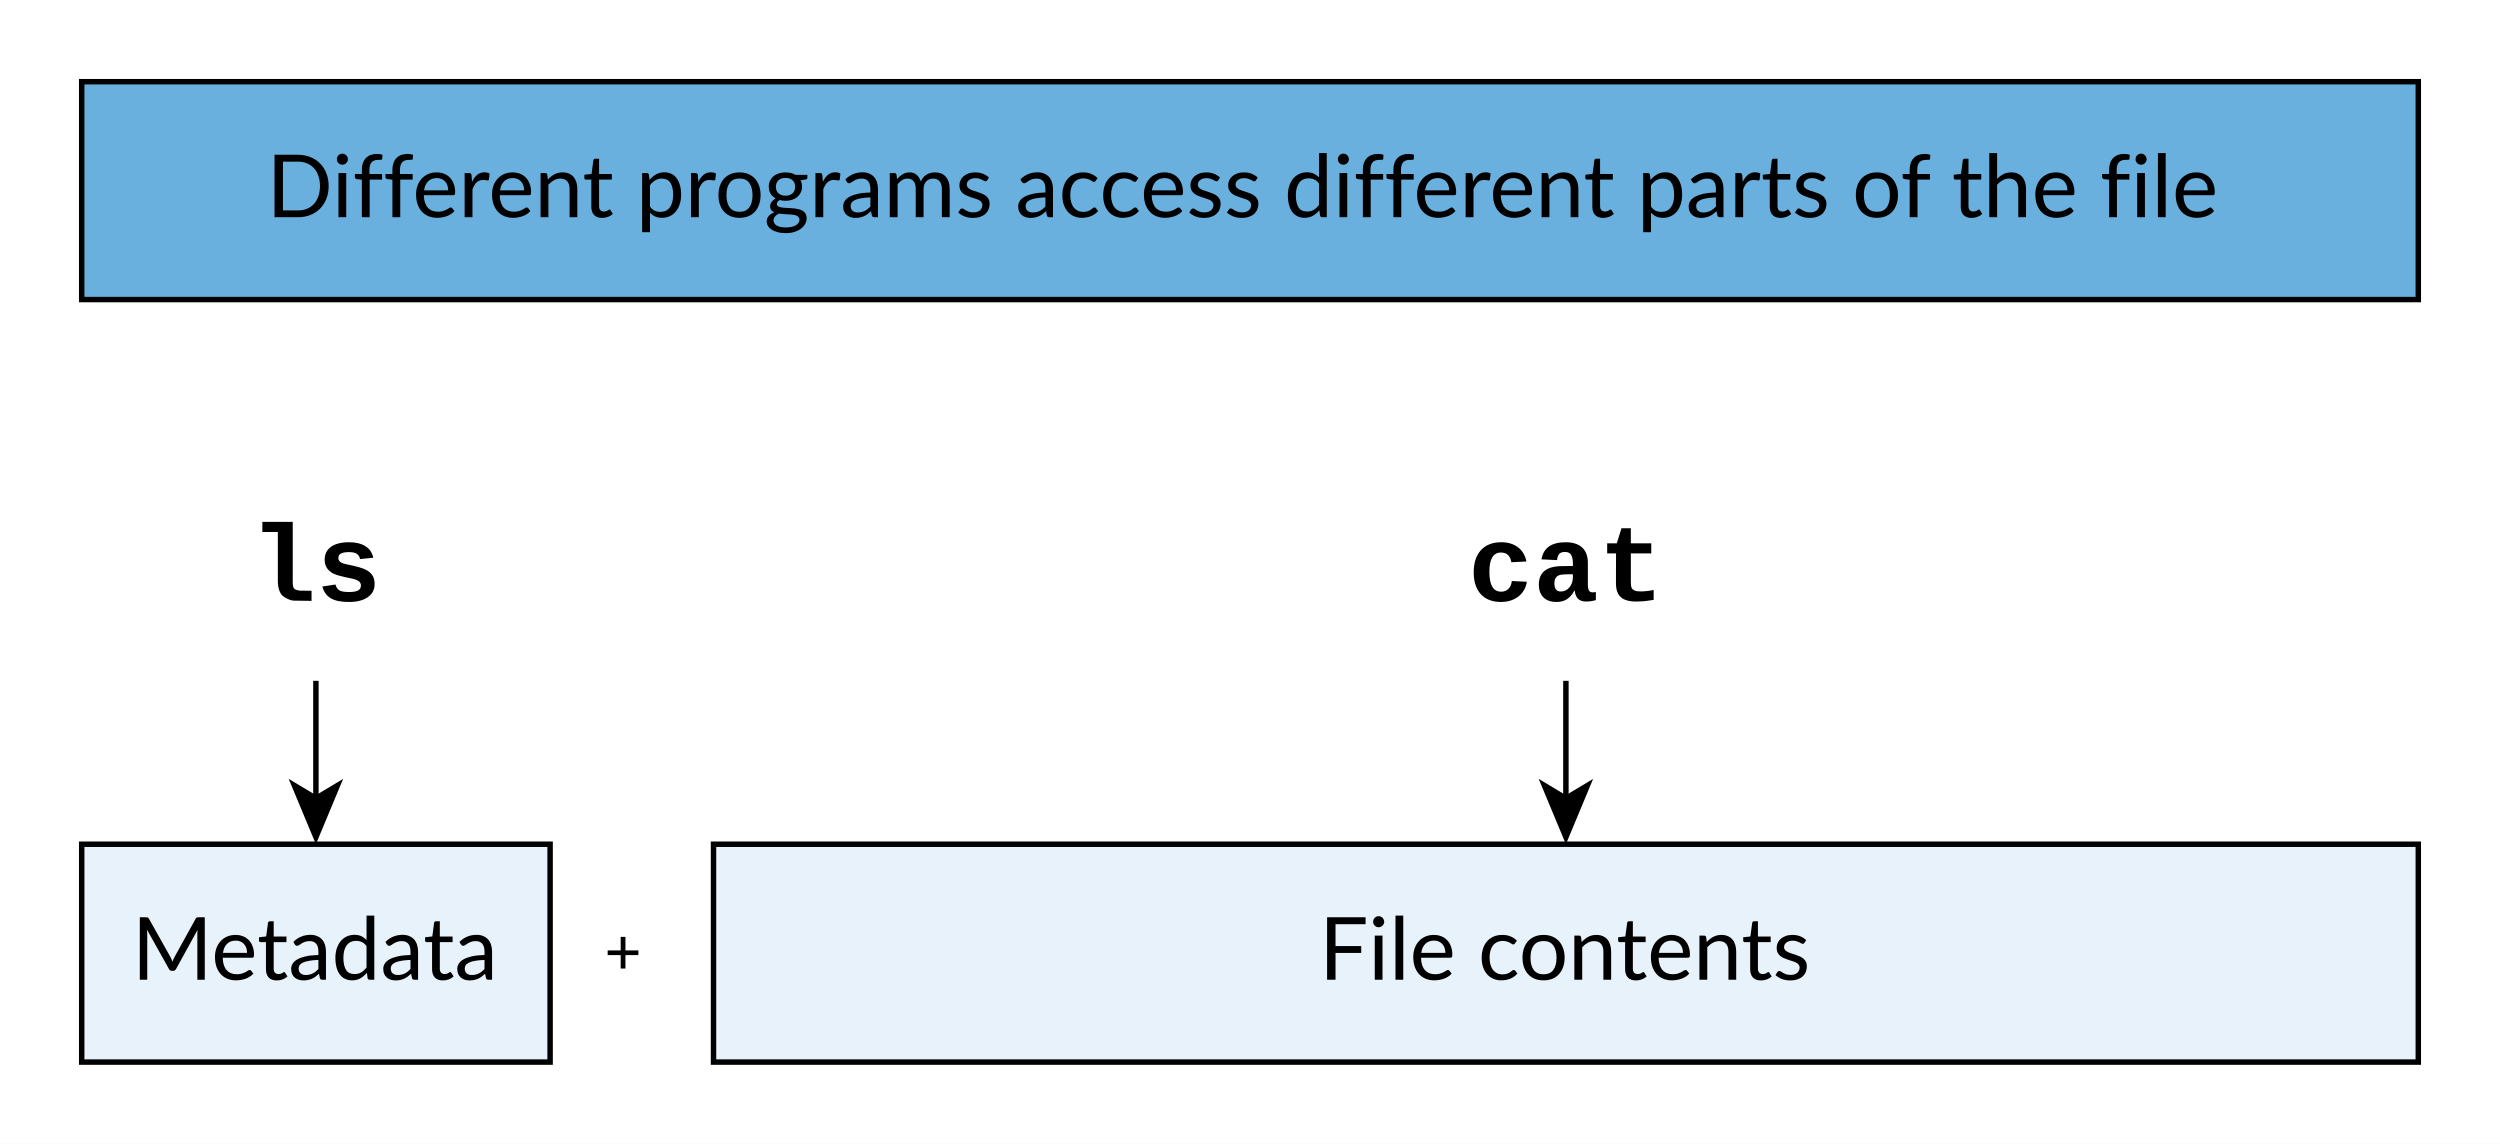
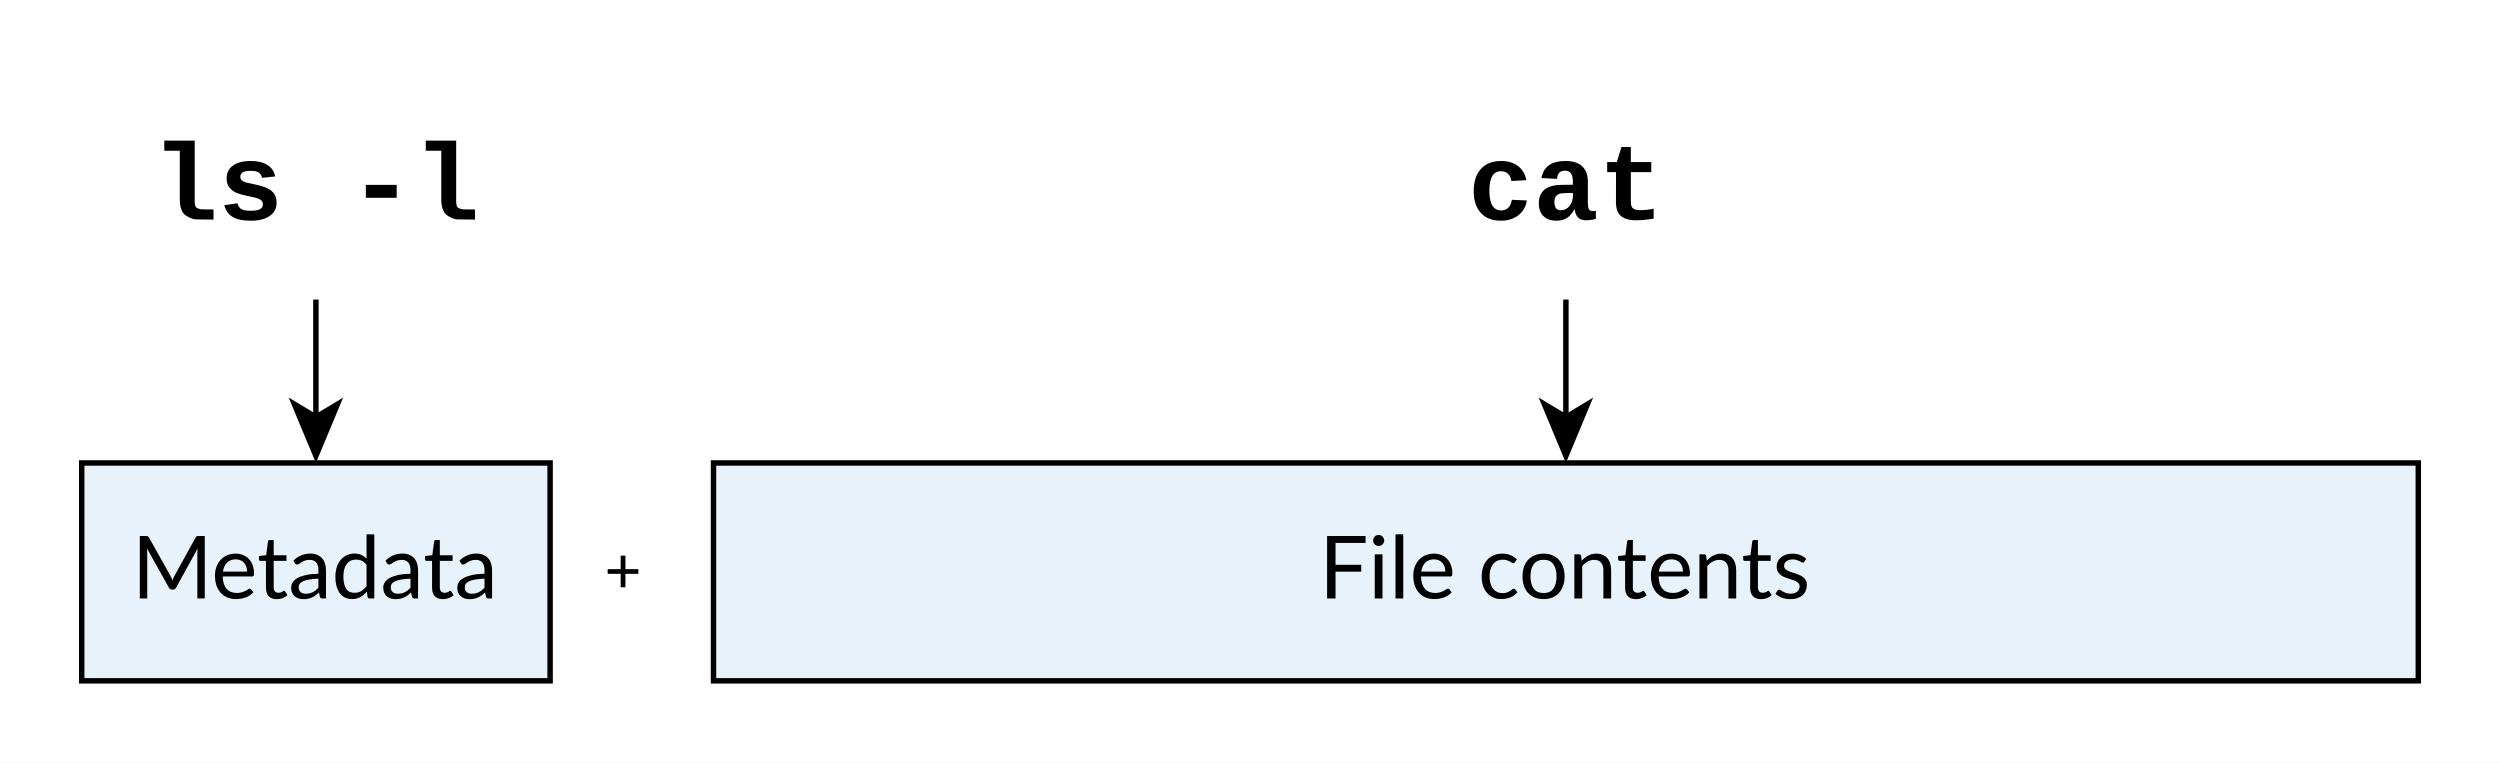
- <svg xmlns="http://www.w3.org/2000/svg" fill-opacity="1" color-rendering="auto" color-interpolation="auto" text-rendering="auto" stroke="black" stroke-linecap="square" width="459" stroke-miterlimit="10" shape-rendering="auto" stroke-opacity="1" fill="black" stroke-dasharray="none" font-weight="normal" stroke-width="1" height="210" font-family="'Dialog'" font-style="normal" stroke-linejoin="miter" font-size="12px" stroke-dashoffset="0" image-rendering="auto">
+ <svg xmlns="http://www.w3.org/2000/svg" fill-opacity="1" color-rendering="auto" color-interpolation="auto" text-rendering="auto" stroke="black" stroke-linecap="square" width="459" stroke-miterlimit="10" shape-rendering="auto" stroke-opacity="1" fill="black" stroke-dasharray="none" font-weight="normal" stroke-width="1" height="140" font-family="'Dialog'" font-style="normal" stroke-linejoin="miter" font-size="12px" stroke-dashoffset="0" image-rendering="auto">
  <defs id="genericDefs" />
  <g>
    <defs id="defs1">
      <clipPath clipPathUnits="userSpaceOnUse" id="clipPath1">
-         <path d="M0 0 L459 0 L459 210 L0 210 L0 0 Z" />
+         <path d="M0 0 L459 0 L459 140 L0 140 L0 0 Z" />
      </clipPath>
      <clipPath clipPathUnits="userSpaceOnUse" id="clipPath2">
-         <path d="M248 208 L707 208 L707 418 L248 418 L248 208 Z" />
+         <path d="M248 278 L707 278 L707 418 L248 418 L248 278 Z" />
      </clipPath>
    </defs>
-     <g fill="white" text-rendering="geometricPrecision" shape-rendering="geometricPrecision" transform="translate(-248,-208)" stroke="white">
-       <rect x="248" width="459" height="210" y="208" clip-path="url(#clipPath2)" stroke="none" />
+     <g fill="white" text-rendering="geometricPrecision" shape-rendering="geometricPrecision" transform="translate(-248,-278)" stroke="white">
+       <rect x="248" width="459" height="140" y="278" clip-path="url(#clipPath2)" stroke="none" />
    </g>
-     <g fill="rgb(231,242,250)" text-rendering="geometricPrecision" shape-rendering="geometricPrecision" transform="matrix(1,0,0,1,-248,-208)" stroke="rgb(231,242,250)">
+     <g fill="rgb(231,242,250)" text-rendering="geometricPrecision" shape-rendering="geometricPrecision" transform="matrix(1,0,0,1,-248,-278)" stroke="rgb(231,242,250)">
      <rect x="263" width="86" height="40" y="363" clip-path="url(#clipPath2)" stroke="none" />
    </g>
-     <g text-rendering="geometricPrecision" stroke-miterlimit="1.45" shape-rendering="geometricPrecision" transform="matrix(1,0,0,1,-248,-208)" stroke-linecap="butt">
+     <g text-rendering="geometricPrecision" stroke-miterlimit="1.45" shape-rendering="geometricPrecision" transform="matrix(1,0,0,1,-248,-278)" stroke-linecap="butt">
      <rect fill="none" x="263" width="86" height="40" y="363" clip-path="url(#clipPath2)" />
      <text x="272.204" font-size="16px" y="387.88" clip-path="url(#clipPath2)" font-family="'Lato'" stroke="none" xml:space="preserve">Metadata</text>
    </g>
-     <g fill="rgb(231,242,250)" text-rendering="geometricPrecision" shape-rendering="geometricPrecision" transform="matrix(1,0,0,1,-248,-208)" stroke="rgb(231,242,250)">
+     <g fill="rgb(231,242,250)" text-rendering="geometricPrecision" shape-rendering="geometricPrecision" transform="matrix(1,0,0,1,-248,-278)" stroke="rgb(231,242,250)">
      <rect x="379" width="313" height="40" y="363" clip-path="url(#clipPath2)" stroke="none" />
    </g>
-     <g text-rendering="geometricPrecision" stroke-miterlimit="1.45" shape-rendering="geometricPrecision" transform="matrix(1,0,0,1,-248,-208)" stroke-linecap="butt">
+     <g text-rendering="geometricPrecision" stroke-miterlimit="1.45" shape-rendering="geometricPrecision" transform="matrix(1,0,0,1,-248,-278)" stroke-linecap="butt">
      <rect fill="none" x="379" width="313" height="40" y="363" clip-path="url(#clipPath2)" />
      <text x="490.189" font-size="16px" y="387.88" clip-path="url(#clipPath2)" font-family="'Lato'" stroke="none" xml:space="preserve">File contents</text>
      <text x="358.973" xml:space="preserve" y="387.154" clip-path="url(#clipPath2)" font-family="sans-serif" stroke="none">+</text>
      <text x="517.497" font-size="20px" y="318.322" clip-path="url(#clipPath2)" font-family="'Courier New'" stroke="none" font-weight="bold" xml:space="preserve">cat</text>
-       <text x="293.998" font-size="20px" y="318.322" clip-path="url(#clipPath2)" font-family="'Courier New'" stroke="none" font-weight="bold" xml:space="preserve">ls</text>
-     </g>
-     <g fill="rgb(106,176,222)" text-rendering="geometricPrecision" shape-rendering="geometricPrecision" transform="matrix(1,0,0,1,-248,-208)" stroke="rgb(106,176,222)">
-       <rect x="263" width="429" height="40" y="223" clip-path="url(#clipPath2)" stroke="none" />
-     </g>
-     <g text-rendering="geometricPrecision" stroke-miterlimit="1.45" shape-rendering="geometricPrecision" transform="matrix(1,0,0,1,-248,-208)" stroke-linecap="butt">
-       <rect fill="none" x="263" width="429" height="40" y="223" clip-path="url(#clipPath2)" />
-       <text x="296.934" font-size="16px" y="247.88" clip-path="url(#clipPath2)" font-family="'Lato'" stroke="none" xml:space="preserve">Different programs access different parts of the file</text>
+       <text x="275.995" font-size="20px" y="318.322" clip-path="url(#clipPath2)" font-family="'Courier New'" stroke="none" font-weight="bold" xml:space="preserve">ls -l</text>
      <path fill="none" d="M535.5 333 L535.5 355" clip-path="url(#clipPath2)" />
      <path d="M535.5 363 L540.5 351 L535.5 354 L530.5 351 Z" clip-path="url(#clipPath2)" stroke="none" />
      <path fill="none" d="M306 333 L306 355" clip-path="url(#clipPath2)" />
      <path d="M306 363 L311 351 L306 354 L301 351 Z" clip-path="url(#clipPath2)" stroke="none" />
    </g>
  </g>
</svg>
